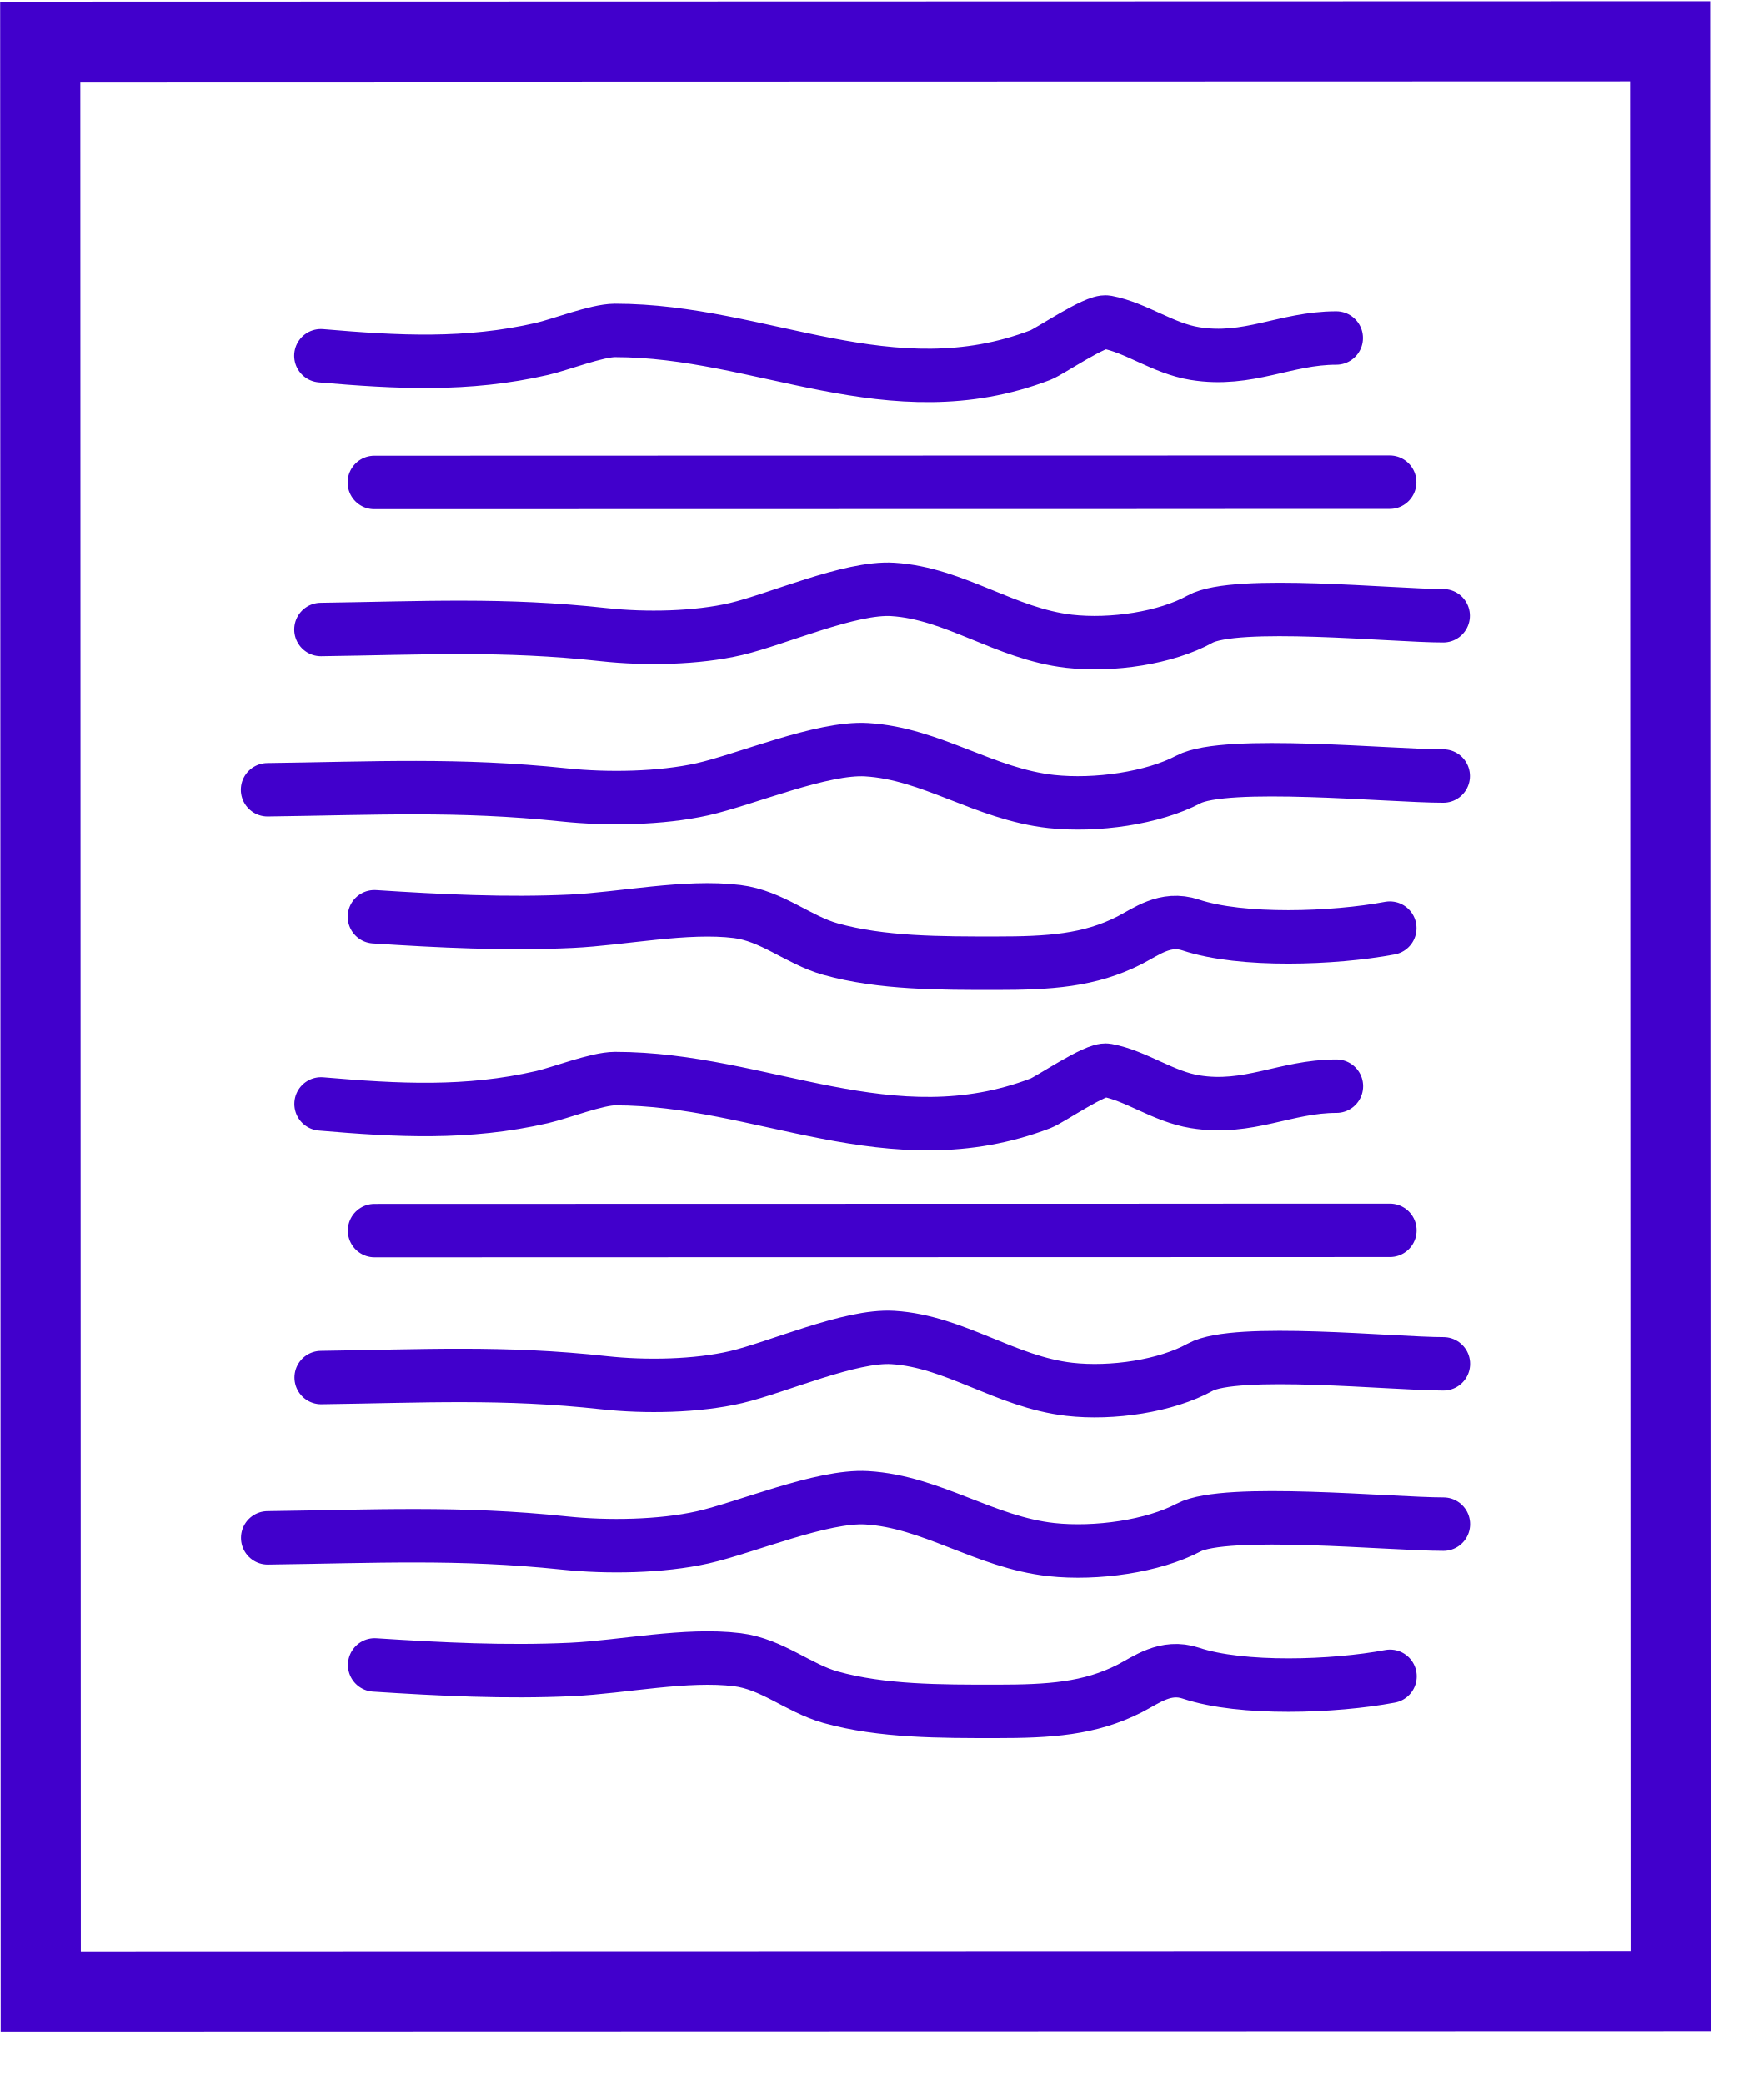
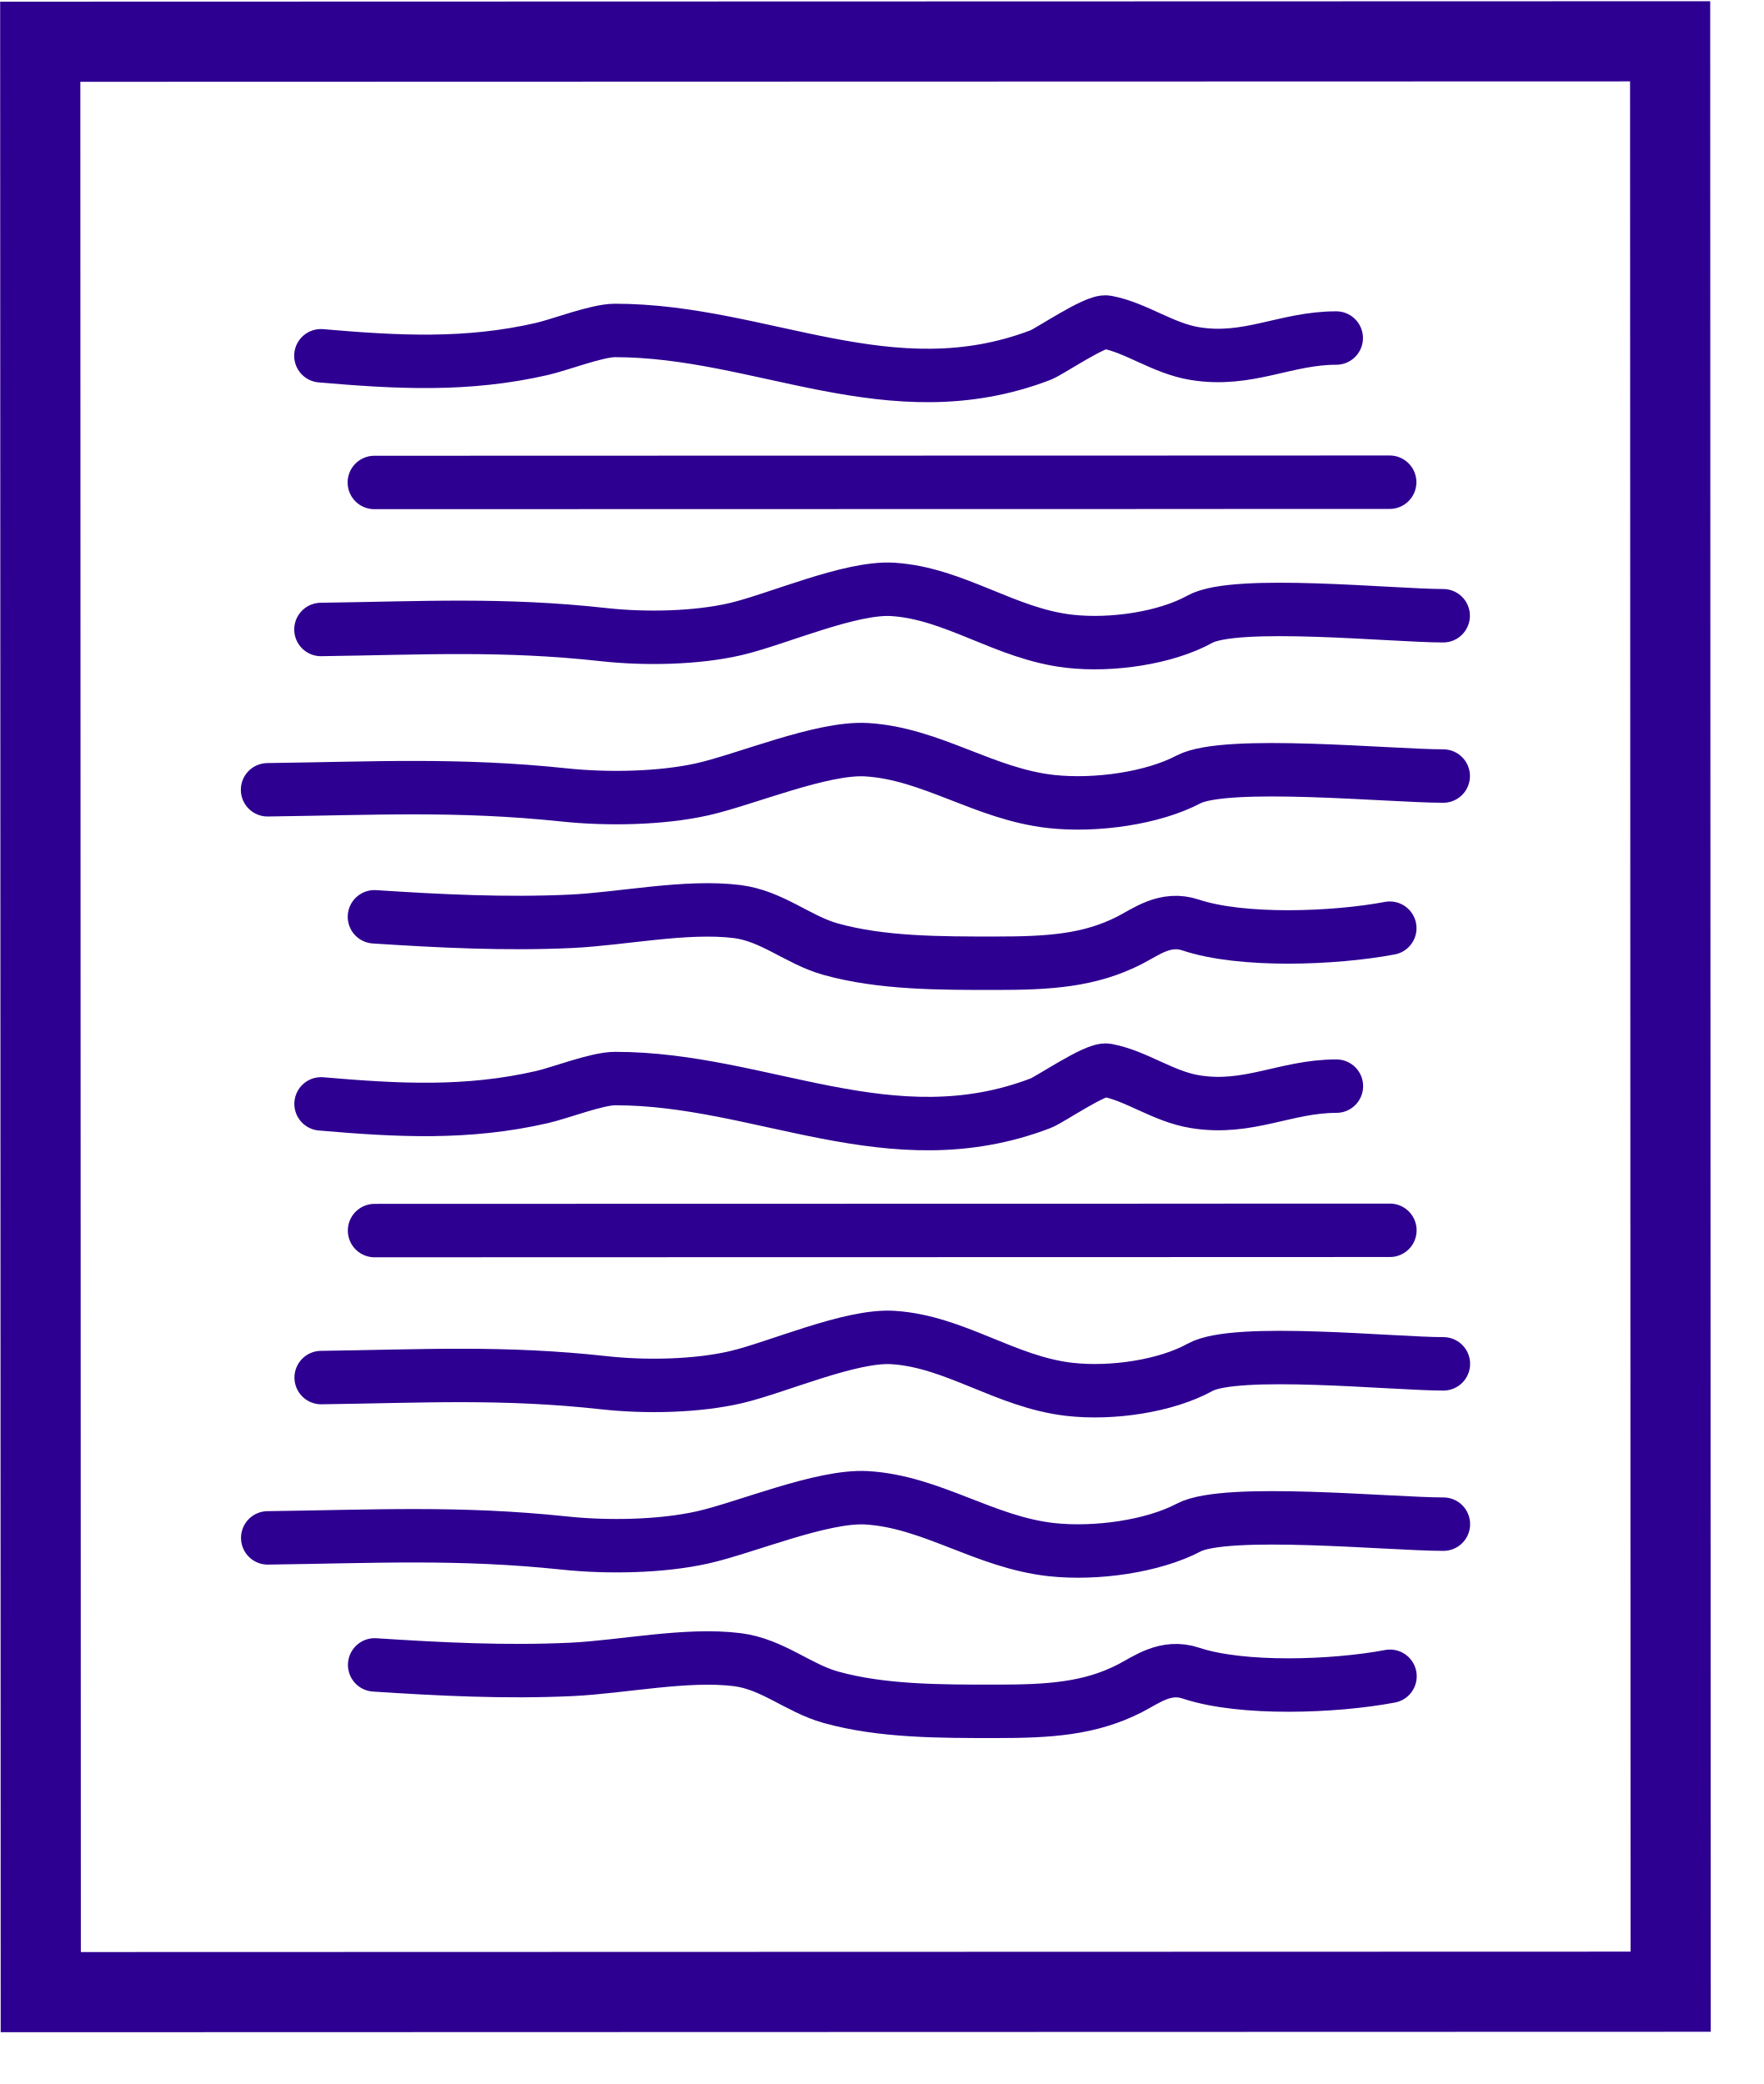
<svg xmlns="http://www.w3.org/2000/svg" width="33" height="39" viewBox="0 0 33 39" fill="none">
-   <rect x="0.753" y="0.781" width="30.5" height="36.5" transform="rotate(-0.0153521 0.753131 0.781049)" stroke="#4100CC" stroke-width="1.5" />
-   <path d="M5.007 14.78C7.004 14.754 8.576 14.668 10.556 14.876C11.366 14.962 12.371 14.944 13.144 14.771C13.946 14.591 15.385 13.98 16.216 14.03C17.433 14.103 18.418 14.862 19.674 15C20.511 15.091 21.576 14.937 22.239 14.587C22.935 14.219 26.012 14.523 27.007 14.523" stroke="#4100CC" stroke-linecap="round" stroke-linejoin="round" />
-   <path d="M5.01 28.78C7.008 28.754 8.58 28.668 10.56 28.876C11.37 28.962 12.375 28.944 13.148 28.771C13.95 28.591 15.389 27.98 16.22 28.03C17.437 28.103 18.422 28.862 19.677 29C20.515 29.091 21.58 28.937 22.243 28.587C22.939 28.219 26.016 28.523 27.01 28.523" stroke="#4100CC" stroke-linecap="round" stroke-linejoin="round" />
-   <path d="M6.006 11.78C7.913 11.754 9.413 11.668 11.303 11.877C12.076 11.962 13.036 11.944 13.773 11.771C14.539 11.591 15.913 10.98 16.706 11.03C17.868 11.103 18.808 11.862 20.006 12C20.806 12.092 21.823 11.938 22.455 11.587C23.119 11.219 26.057 11.523 27.006 11.523" stroke="#4100CC" stroke-linecap="round" stroke-linejoin="round" />
-   <path d="M6.01 25.78C7.917 25.754 9.417 25.668 11.307 25.877C12.08 25.962 13.039 25.944 13.777 25.771C14.543 25.591 15.917 24.98 16.709 25.03C17.872 25.103 18.812 25.862 20.01 26C20.81 26.092 21.826 25.938 22.459 25.587C23.123 25.219 26.06 25.523 27.01 25.523" stroke="#4100CC" stroke-linecap="round" stroke-linejoin="round" />
-   <path d="M6.005 6.658C7.442 6.782 8.736 6.853 10.142 6.53C10.484 6.451 11.167 6.185 11.506 6.184C14.254 6.184 16.663 7.719 19.471 6.645C19.643 6.579 20.503 5.989 20.707 6.028C21.266 6.133 21.76 6.52 22.36 6.617C23.358 6.78 24.053 6.326 25.005 6.326" stroke="#4100CC" stroke-linecap="round" stroke-linejoin="round" />
-   <path d="M6.008 20.658C7.446 20.782 8.739 20.853 10.145 20.53C10.488 20.451 11.171 20.184 11.51 20.184C14.257 20.184 16.667 21.72 19.475 20.645C19.647 20.579 20.507 19.989 20.711 20.028C21.27 20.133 21.764 20.52 22.364 20.617C23.361 20.78 24.057 20.326 25.008 20.326" stroke="#4100CC" stroke-linecap="round" stroke-linejoin="round" />
-   <path d="M7.005 9.029C8.232 9.029 9.453 9.029 10.689 9.028C11.64 9.028 12.84 9.028 13.791 9.027C14.444 9.027 14.932 9.027 15.536 9.027C16.496 9.027 17.593 9.026 18.638 9.026C19.624 9.026 20.384 9.026 21.137 9.026C21.448 9.025 21.805 9.025 22.278 9.025C23.234 9.025 24.952 9.024 26.005 9.024" stroke="#4100CC" stroke-linecap="round" stroke-linejoin="round" />
-   <path d="M7.009 23.029C8.236 23.029 9.457 23.029 10.693 23.028C11.644 23.028 12.844 23.028 13.795 23.027C14.448 23.027 14.936 23.027 15.54 23.027C16.5 23.027 17.596 23.026 18.642 23.026C19.628 23.026 20.388 23.026 21.141 23.026C21.452 23.025 21.808 23.025 22.282 23.025C23.238 23.025 24.956 23.024 26.009 23.024" stroke="#4100CC" stroke-linecap="round" stroke-linejoin="round" />
-   <path d="M7.007 17.157C8.234 17.237 9.456 17.299 10.691 17.241C11.642 17.196 12.843 16.94 13.793 17.059C14.446 17.14 14.935 17.591 15.538 17.761C16.498 18.03 17.595 18.026 18.64 18.026C19.626 18.026 20.387 17.98 21.139 17.596C21.451 17.436 21.807 17.153 22.281 17.311C23.236 17.629 24.955 17.568 26.007 17.37" stroke="#4100CC" stroke-linecap="round" stroke-linejoin="round" />
-   <path d="M7.011 31.157C8.238 31.237 9.459 31.299 10.695 31.241C11.646 31.196 12.847 30.94 13.797 31.059C14.45 31.14 14.938 31.591 15.542 31.761C16.502 32.03 17.599 32.026 18.644 32.026C19.63 32.026 20.391 31.98 21.143 31.596C21.454 31.436 21.811 31.153 22.285 31.311C23.24 31.629 24.959 31.568 26.011 31.37" stroke="#4100CC" stroke-linecap="round" stroke-linejoin="round" />
+   <rect x="0.753" y="0.781" width="30.5" height="36.5" transform="rotate(-0.0153521 0.753131 0.781049)" stroke="#2E0091" stroke-width="1.5" />
+   <path d="M5.007 14.78C7.004 14.754 8.576 14.668 10.556 14.876C11.366 14.962 12.371 14.944 13.144 14.771C13.946 14.591 15.385 13.98 16.216 14.03C17.433 14.103 18.418 14.862 19.674 15C20.511 15.091 21.576 14.937 22.239 14.587C22.935 14.219 26.012 14.523 27.007 14.523" stroke="#2E0091" stroke-linecap="round" stroke-linejoin="round" />
+   <path d="M5.01 28.78C7.008 28.754 8.58 28.668 10.56 28.876C11.37 28.962 12.375 28.944 13.148 28.771C13.95 28.591 15.389 27.98 16.22 28.03C17.437 28.103 18.422 28.862 19.677 29C20.515 29.091 21.58 28.937 22.243 28.587C22.939 28.219 26.016 28.523 27.01 28.523" stroke="#2E0091" stroke-linecap="round" stroke-linejoin="round" />
+   <path d="M6.006 11.78C7.913 11.754 9.413 11.668 11.303 11.877C12.076 11.962 13.036 11.944 13.773 11.771C14.539 11.591 15.913 10.98 16.706 11.03C17.868 11.103 18.808 11.862 20.006 12C20.806 12.092 21.823 11.938 22.455 11.587C23.119 11.219 26.057 11.523 27.006 11.523" stroke="#2E0091" stroke-linecap="round" stroke-linejoin="round" />
+   <path d="M6.01 25.78C7.917 25.754 9.417 25.668 11.307 25.877C12.08 25.962 13.039 25.944 13.777 25.771C14.543 25.591 15.917 24.98 16.709 25.03C17.872 25.103 18.812 25.862 20.01 26C20.81 26.092 21.826 25.938 22.459 25.587C23.123 25.219 26.06 25.523 27.01 25.523" stroke="#2E0091" stroke-linecap="round" stroke-linejoin="round" />
+   <path d="M6.005 6.658C7.442 6.782 8.736 6.853 10.142 6.53C10.484 6.451 11.167 6.185 11.506 6.184C14.254 6.184 16.663 7.719 19.471 6.645C19.643 6.579 20.503 5.989 20.707 6.028C21.266 6.133 21.76 6.52 22.36 6.617C23.358 6.78 24.053 6.326 25.005 6.326" stroke="#2E0091" stroke-linecap="round" stroke-linejoin="round" />
+   <path d="M6.008 20.658C7.446 20.782 8.739 20.853 10.145 20.53C10.488 20.451 11.171 20.184 11.51 20.184C14.257 20.184 16.667 21.72 19.475 20.645C19.647 20.579 20.507 19.989 20.711 20.028C21.27 20.133 21.764 20.52 22.364 20.617C23.361 20.78 24.057 20.326 25.008 20.326" stroke="#2E0091" stroke-linecap="round" stroke-linejoin="round" />
+   <path d="M7.005 9.029C8.232 9.029 9.453 9.029 10.689 9.028C11.64 9.028 12.84 9.028 13.791 9.027C14.444 9.027 14.932 9.027 15.536 9.027C16.496 9.027 17.593 9.026 18.638 9.026C19.624 9.026 20.384 9.026 21.137 9.026C21.448 9.025 21.805 9.025 22.278 9.025C23.234 9.025 24.952 9.024 26.005 9.024" stroke="#2E0091" stroke-linecap="round" stroke-linejoin="round" />
+   <path d="M7.009 23.029C8.236 23.029 9.457 23.029 10.693 23.028C11.644 23.028 12.844 23.028 13.795 23.027C14.448 23.027 14.936 23.027 15.54 23.027C16.5 23.027 17.596 23.026 18.642 23.026C19.628 23.026 20.388 23.026 21.141 23.026C21.452 23.025 21.808 23.025 22.282 23.025C23.238 23.025 24.956 23.024 26.009 23.024" stroke="#2E0091" stroke-linecap="round" stroke-linejoin="round" />
+   <path d="M7.007 17.157C8.234 17.237 9.456 17.299 10.691 17.241C11.642 17.196 12.843 16.94 13.793 17.059C14.446 17.14 14.935 17.591 15.538 17.761C16.498 18.03 17.595 18.026 18.64 18.026C19.626 18.026 20.387 17.98 21.139 17.596C21.451 17.436 21.807 17.153 22.281 17.311C23.236 17.629 24.955 17.568 26.007 17.37" stroke="#2E0091" stroke-linecap="round" stroke-linejoin="round" />
+   <path d="M7.011 31.157C8.238 31.237 9.459 31.299 10.695 31.241C11.646 31.196 12.847 30.94 13.797 31.059C14.45 31.14 14.938 31.591 15.542 31.761C16.502 32.03 17.599 32.026 18.644 32.026C19.63 32.026 20.391 31.98 21.143 31.596C21.454 31.436 21.811 31.153 22.285 31.311C23.24 31.629 24.959 31.568 26.011 31.37" stroke="#2E0091" stroke-linecap="round" stroke-linejoin="round" />
</svg>
